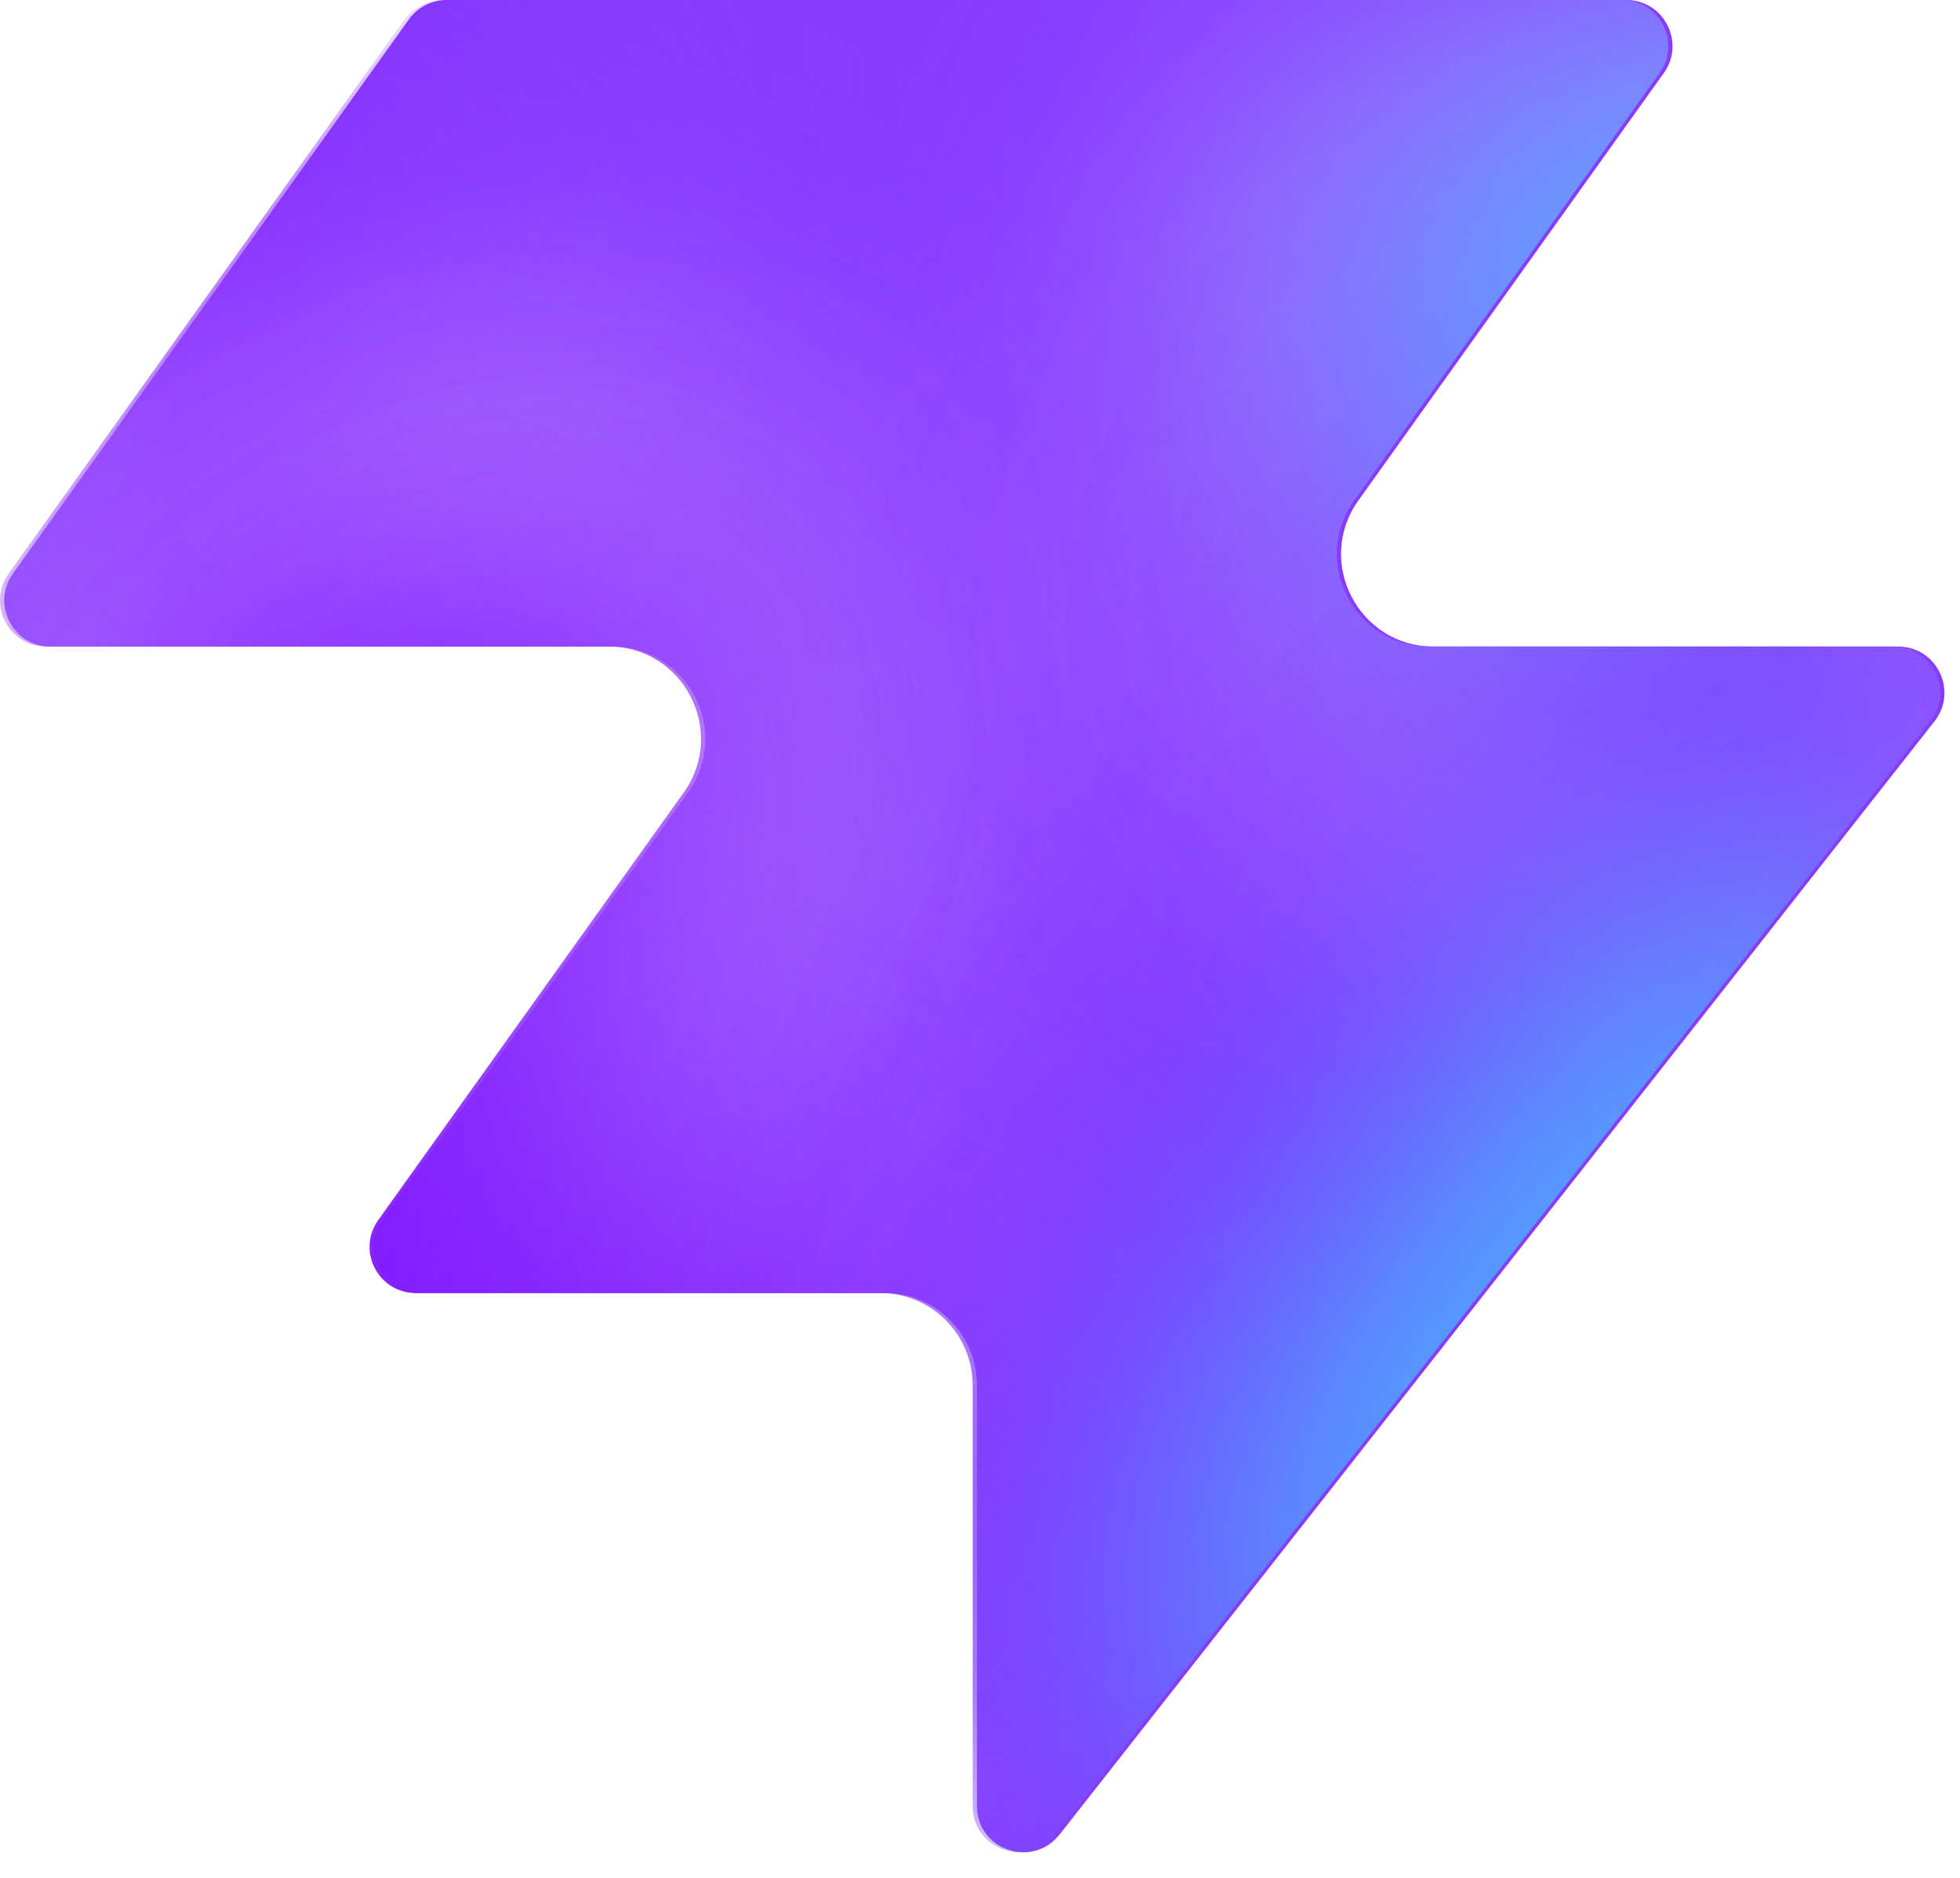
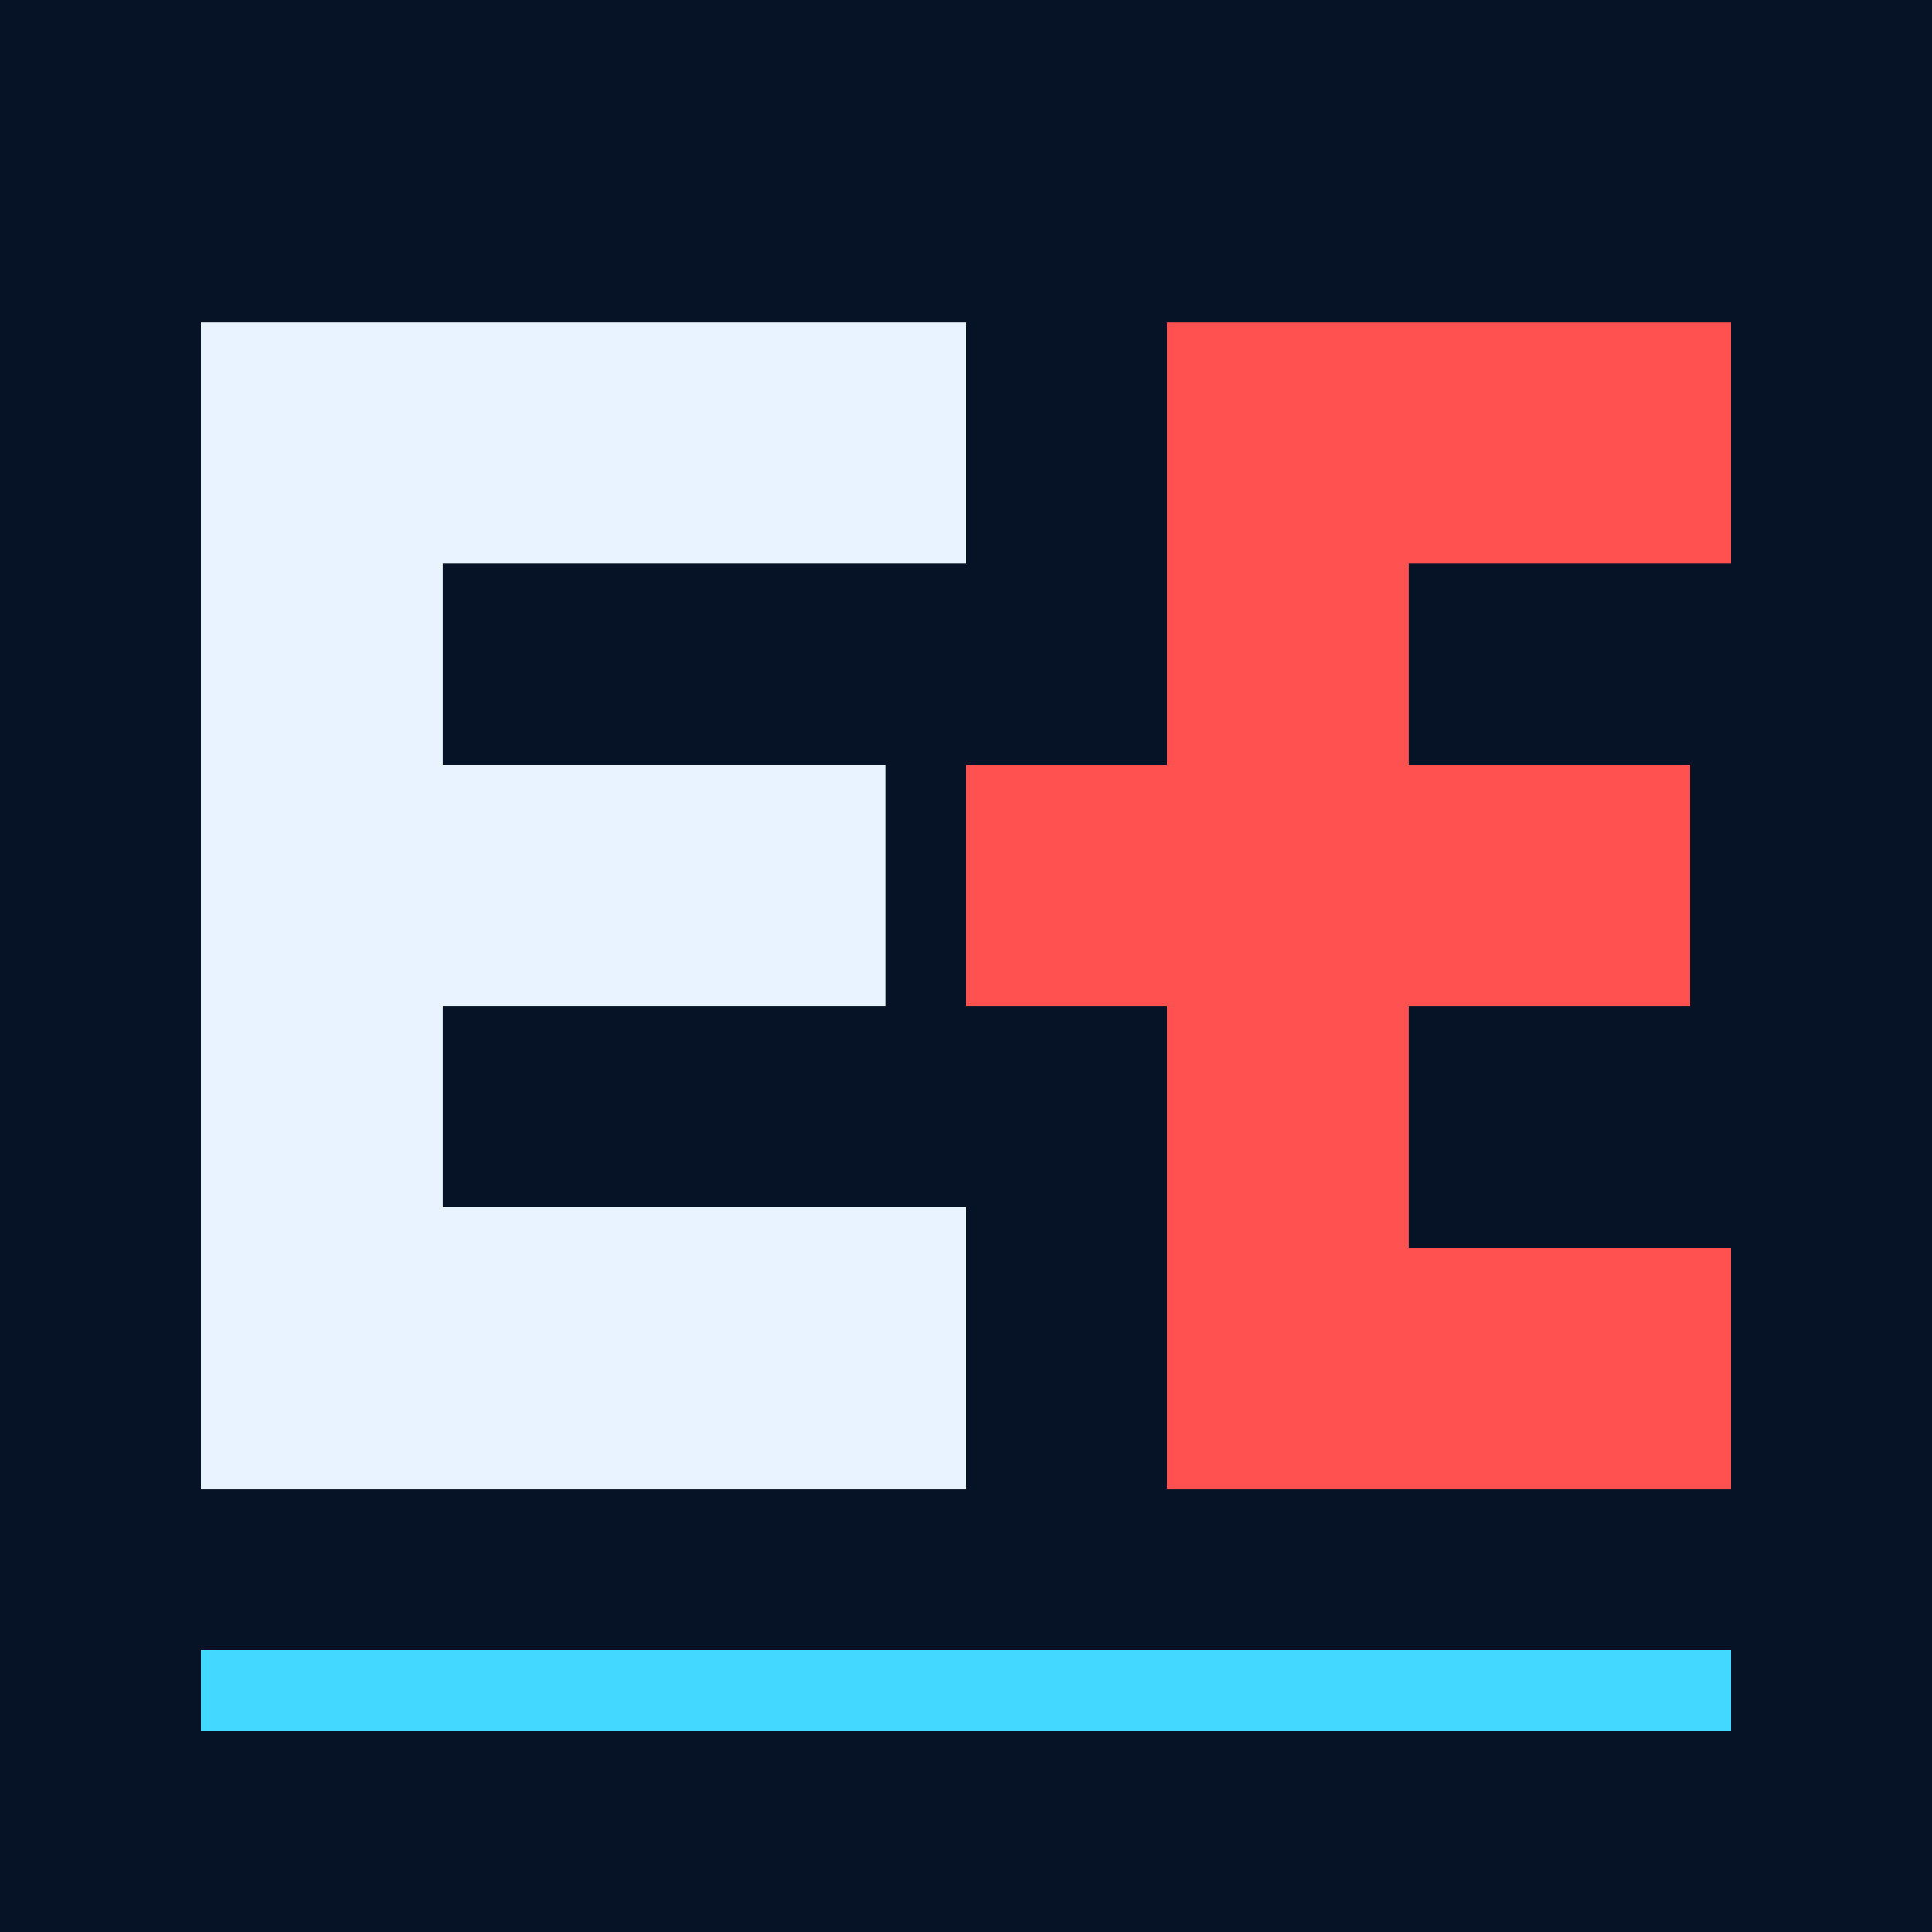
- <svg xmlns="http://www.w3.org/2000/svg" width="48" height="46" fill="none" viewBox="0 0 48 46">
-   <path fill="#863bff" d="M25.946 44.938c-.664.845-2.021.375-2.021-.698V33.937a2.26 2.26 0 0 0-2.262-2.262H10.287c-.92 0-1.456-1.04-.92-1.788l7.48-10.471c1.07-1.497 0-3.578-1.842-3.578H1.237c-.92 0-1.456-1.04-.92-1.788L10.013.474c.214-.297.556-.474.92-.474h28.894c.92 0 1.456 1.04.92 1.788l-7.48 10.471c-1.07 1.498 0 3.579 1.842 3.579h11.377c.943 0 1.473 1.088.89 1.83L25.947 44.94z" style="fill:#863bff;fill:color(display-p3 .525 .23 1);fill-opacity:1" />
-   <mask id="a" width="48" height="46" x="0" y="0" maskUnits="userSpaceOnUse" style="mask-type:alpha">
-     <path fill="#000" d="M25.842 44.938c-.664.844-2.021.375-2.021-.698V33.937a2.26 2.26 0 0 0-2.262-2.262H10.183c-.92 0-1.456-1.04-.92-1.788l7.48-10.471c1.07-1.498 0-3.579-1.842-3.579H1.133c-.92 0-1.456-1.04-.92-1.787L9.91.473c.214-.297.556-.474.92-.474h28.894c.92 0 1.456 1.04.92 1.788l-7.48 10.471c-1.07 1.498 0 3.578 1.842 3.578h11.377c.943 0 1.473 1.088.89 1.832L25.843 44.94z" style="fill:#000;fill-opacity:1" />
-   </mask>
-   <g mask="url(#a)">
-     <g filter="url(#b)">
-       <ellipse cx="5.508" cy="14.704" fill="#ede6ff" rx="5.508" ry="14.704" style="fill:#ede6ff;fill:color(display-p3 .927 .903 1);fill-opacity:1" transform="matrix(.00324 1 1 -.00324 -4.47 31.516)" />
-     </g>
-     <g filter="url(#c)">
-       <ellipse cx="10.399" cy="29.851" fill="#ede6ff" rx="10.399" ry="29.851" style="fill:#ede6ff;fill:color(display-p3 .927 .903 1);fill-opacity:1" transform="matrix(.00324 1 1 -.00324 -39.328 7.883)" />
-     </g>
-     <g filter="url(#d)">
-       <ellipse cx="5.508" cy="30.487" fill="#7e14ff" rx="5.508" ry="30.487" style="fill:#7e14ff;fill:color(display-p3 .492 .077 1);fill-opacity:1" transform="rotate(89.814 -25.913 -14.639)scale(1 -1)" />
-     </g>
-     <g filter="url(#e)">
-       <ellipse cx="5.508" cy="30.599" fill="#7e14ff" rx="5.508" ry="30.599" style="fill:#7e14ff;fill:color(display-p3 .492 .077 1);fill-opacity:1" transform="rotate(89.814 -32.644 -3.334)scale(1 -1)" />
-     </g>
-     <g filter="url(#f)">
-       <ellipse cx="5.508" cy="30.599" fill="#7e14ff" rx="5.508" ry="30.599" style="fill:#7e14ff;fill:color(display-p3 .492 .077 1);fill-opacity:1" transform="matrix(.00324 1 1 -.00324 -34.34 30.47)" />
-     </g>
-     <g filter="url(#g)">
-       <ellipse cx="14.072" cy="22.078" fill="#ede6ff" rx="14.072" ry="22.078" style="fill:#ede6ff;fill:color(display-p3 .927 .903 1);fill-opacity:1" transform="rotate(93.35 24.506 48.493)scale(-1 1)" />
-     </g>
-     <g filter="url(#h)">
-       <ellipse cx="3.47" cy="21.501" fill="#7e14ff" rx="3.47" ry="21.501" style="fill:#7e14ff;fill:color(display-p3 .492 .077 1);fill-opacity:1" transform="rotate(89.009 28.708 47.59)scale(-1 1)" />
-     </g>
-     <g filter="url(#i)">
-       <ellipse cx="3.47" cy="21.501" fill="#7e14ff" rx="3.47" ry="21.501" style="fill:#7e14ff;fill:color(display-p3 .492 .077 1);fill-opacity:1" transform="rotate(89.009 28.708 47.59)scale(-1 1)" />
-     </g>
-     <g filter="url(#j)">
-       <ellipse cx=".387" cy="8.972" fill="#7e14ff" rx="4.407" ry="29.108" style="fill:#7e14ff;fill:color(display-p3 .492 .077 1);fill-opacity:1" transform="rotate(39.51 .387 8.972)" />
-     </g>
-     <g filter="url(#k)">
-       <ellipse cx="47.523" cy="-6.092" fill="#7e14ff" rx="4.407" ry="29.108" style="fill:#7e14ff;fill:color(display-p3 .492 .077 1);fill-opacity:1" transform="rotate(37.892 47.523 -6.092)" />
-     </g>
-     <g filter="url(#l)">
-       <ellipse cx="41.412" cy="6.333" fill="#47bfff" rx="5.971" ry="9.665" style="fill:#47bfff;fill:color(display-p3 .28 .748 1);fill-opacity:1" transform="rotate(37.892 41.412 6.333)" />
-     </g>
-     <g filter="url(#m)">
-       <ellipse cx="-1.879" cy="38.332" fill="#7e14ff" rx="4.407" ry="29.108" style="fill:#7e14ff;fill:color(display-p3 .492 .077 1);fill-opacity:1" transform="rotate(37.892 -1.88 38.332)" />
-     </g>
-     <g filter="url(#n)">
-       <ellipse cx="-1.879" cy="38.332" fill="#7e14ff" rx="4.407" ry="29.108" style="fill:#7e14ff;fill:color(display-p3 .492 .077 1);fill-opacity:1" transform="rotate(37.892 -1.88 38.332)" />
-     </g>
-     <g filter="url(#o)">
-       <ellipse cx="35.651" cy="29.907" fill="#7e14ff" rx="4.407" ry="29.108" style="fill:#7e14ff;fill:color(display-p3 .492 .077 1);fill-opacity:1" transform="rotate(37.892 35.651 29.907)" />
-     </g>
-     <g filter="url(#p)">
-       <ellipse cx="38.418" cy="32.4" fill="#47bfff" rx="5.971" ry="15.297" style="fill:#47bfff;fill:color(display-p3 .28 .748 1);fill-opacity:1" transform="rotate(37.892 38.418 32.4)" />
-     </g>
-   </g>
-   <defs>
-     <filter id="b" width="60.045" height="41.654" x="-19.77" y="16.149" color-interpolation-filters="sRGB" filterUnits="userSpaceOnUse">
-       <feFlood flood-opacity="0" result="BackgroundImageFix" />
-       <feBlend in="SourceGraphic" in2="BackgroundImageFix" result="shape" />
-       <feGaussianBlur result="effect1_foregroundBlur_2002_17158" stdDeviation="7.659" />
-     </filter>
-     <filter id="c" width="90.34" height="51.437" x="-54.613" y="-7.533" color-interpolation-filters="sRGB" filterUnits="userSpaceOnUse">
-       <feFlood flood-opacity="0" result="BackgroundImageFix" />
-       <feBlend in="SourceGraphic" in2="BackgroundImageFix" result="shape" />
-       <feGaussianBlur result="effect1_foregroundBlur_2002_17158" stdDeviation="7.659" />
-     </filter>
-     <filter id="d" width="79.355" height="29.4" x="-49.64" y="2.03" color-interpolation-filters="sRGB" filterUnits="userSpaceOnUse">
-       <feFlood flood-opacity="0" result="BackgroundImageFix" />
-       <feBlend in="SourceGraphic" in2="BackgroundImageFix" result="shape" />
-       <feGaussianBlur result="effect1_foregroundBlur_2002_17158" stdDeviation="4.596" />
-     </filter>
-     <filter id="e" width="79.579" height="29.4" x="-45.045" y="20.029" color-interpolation-filters="sRGB" filterUnits="userSpaceOnUse">
-       <feFlood flood-opacity="0" result="BackgroundImageFix" />
-       <feBlend in="SourceGraphic" in2="BackgroundImageFix" result="shape" />
-       <feGaussianBlur result="effect1_foregroundBlur_2002_17158" stdDeviation="4.596" />
-     </filter>
-     <filter id="f" width="79.579" height="29.4" x="-43.513" y="21.178" color-interpolation-filters="sRGB" filterUnits="userSpaceOnUse">
-       <feFlood flood-opacity="0" result="BackgroundImageFix" />
-       <feBlend in="SourceGraphic" in2="BackgroundImageFix" result="shape" />
-       <feGaussianBlur result="effect1_foregroundBlur_2002_17158" stdDeviation="4.596" />
-     </filter>
-     <filter id="g" width="74.749" height="58.852" x="15.756" y="-17.901" color-interpolation-filters="sRGB" filterUnits="userSpaceOnUse">
-       <feFlood flood-opacity="0" result="BackgroundImageFix" />
-       <feBlend in="SourceGraphic" in2="BackgroundImageFix" result="shape" />
-       <feGaussianBlur result="effect1_foregroundBlur_2002_17158" stdDeviation="7.659" />
-     </filter>
-     <filter id="h" width="61.377" height="25.362" x="23.548" y="2.284" color-interpolation-filters="sRGB" filterUnits="userSpaceOnUse">
-       <feFlood flood-opacity="0" result="BackgroundImageFix" />
-       <feBlend in="SourceGraphic" in2="BackgroundImageFix" result="shape" />
-       <feGaussianBlur result="effect1_foregroundBlur_2002_17158" stdDeviation="4.596" />
-     </filter>
-     <filter id="i" width="61.377" height="25.362" x="23.548" y="2.284" color-interpolation-filters="sRGB" filterUnits="userSpaceOnUse">
-       <feFlood flood-opacity="0" result="BackgroundImageFix" />
-       <feBlend in="SourceGraphic" in2="BackgroundImageFix" result="shape" />
-       <feGaussianBlur result="effect1_foregroundBlur_2002_17158" stdDeviation="4.596" />
-     </filter>
-     <filter id="j" width="56.045" height="63.649" x="-27.636" y="-22.853" color-interpolation-filters="sRGB" filterUnits="userSpaceOnUse">
-       <feFlood flood-opacity="0" result="BackgroundImageFix" />
-       <feBlend in="SourceGraphic" in2="BackgroundImageFix" result="shape" />
-       <feGaussianBlur result="effect1_foregroundBlur_2002_17158" stdDeviation="4.596" />
-     </filter>
-     <filter id="k" width="54.814" height="64.646" x="20.116" y="-38.415" color-interpolation-filters="sRGB" filterUnits="userSpaceOnUse">
-       <feFlood flood-opacity="0" result="BackgroundImageFix" />
-       <feBlend in="SourceGraphic" in2="BackgroundImageFix" result="shape" />
-       <feGaussianBlur result="effect1_foregroundBlur_2002_17158" stdDeviation="4.596" />
-     </filter>
-     <filter id="l" width="33.541" height="35.313" x="24.641" y="-11.323" color-interpolation-filters="sRGB" filterUnits="userSpaceOnUse">
-       <feFlood flood-opacity="0" result="BackgroundImageFix" />
-       <feBlend in="SourceGraphic" in2="BackgroundImageFix" result="shape" />
-       <feGaussianBlur result="effect1_foregroundBlur_2002_17158" stdDeviation="4.596" />
-     </filter>
-     <filter id="m" width="54.814" height="64.646" x="-29.286" y="6.009" color-interpolation-filters="sRGB" filterUnits="userSpaceOnUse">
-       <feFlood flood-opacity="0" result="BackgroundImageFix" />
-       <feBlend in="SourceGraphic" in2="BackgroundImageFix" result="shape" />
-       <feGaussianBlur result="effect1_foregroundBlur_2002_17158" stdDeviation="4.596" />
-     </filter>
-     <filter id="n" width="54.814" height="64.646" x="-29.286" y="6.009" color-interpolation-filters="sRGB" filterUnits="userSpaceOnUse">
-       <feFlood flood-opacity="0" result="BackgroundImageFix" />
-       <feBlend in="SourceGraphic" in2="BackgroundImageFix" result="shape" />
-       <feGaussianBlur result="effect1_foregroundBlur_2002_17158" stdDeviation="4.596" />
-     </filter>
-     <filter id="o" width="54.814" height="64.646" x="8.244" y="-2.416" color-interpolation-filters="sRGB" filterUnits="userSpaceOnUse">
-       <feFlood flood-opacity="0" result="BackgroundImageFix" />
-       <feBlend in="SourceGraphic" in2="BackgroundImageFix" result="shape" />
-       <feGaussianBlur result="effect1_foregroundBlur_2002_17158" stdDeviation="4.596" />
-     </filter>
-     <filter id="p" width="39.409" height="43.623" x="18.713" y="10.588" color-interpolation-filters="sRGB" filterUnits="userSpaceOnUse">
-       <feFlood flood-opacity="0" result="BackgroundImageFix" />
-       <feBlend in="SourceGraphic" in2="BackgroundImageFix" result="shape" />
-       <feGaussianBlur result="effect1_foregroundBlur_2002_17158" stdDeviation="4.596" />
-     </filter>
-   </defs>
+ <svg xmlns="http://www.w3.org/2000/svg" viewBox="0 0 48 48" shape-rendering="crispEdges">
+   <rect width="48" height="48" fill="#061326" />
+   <path fill="#e8f3ff" d="M5 8h19v6H11v5h11v6H11v5h13v7H5z" />
+   <path fill="#ff514f" d="M29 8h14v6h-8v5h7v6h-7v6h8v6H29V25h-5v-6h5z" />
+   <path fill="#43d8ff" d="M5 41h38v2H5z" />
</svg>
